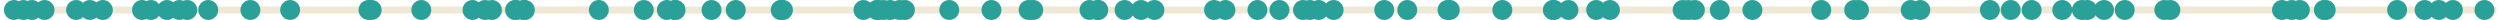
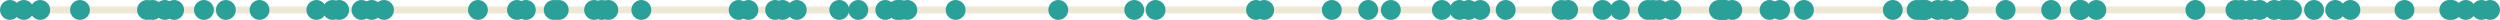
- <svg xmlns="http://www.w3.org/2000/svg" version="1.1" width="568.532pt" height="4.539pt" viewBox="-62.039 -62.039 568.532 4.539">
+ <svg xmlns="http://www.w3.org/2000/svg" version="1.1" width="570.617pt" height="4.539pt" viewBox="-62.039 -62.039 570.617 4.539">
  <g id="page1">
-     <path d="M-61.242-59.77H505.696" stroke="#eee8d5" fill="none" stroke-width="1.594" />
-     <path d="M296.918-59.77C296.918-61.023 295.907-62.039 294.653-62.039S292.383-61.023 292.383-59.77C292.383-58.516 293.399-57.5 294.653-57.5S296.918-58.516 296.918-59.77Z" fill="#2aa198" />
-     <path d="M269.93-59.77C269.93-61.023 268.914-62.039 267.66-62.039C266.41-62.039 265.395-61.023 265.395-59.77C265.395-58.516 266.41-57.5 267.66-57.5C268.914-57.5 269.93-58.516 269.93-59.77Z" fill="#2aa198" />
-     <path d="M238.114-59.77C238.114-61.023 237.098-62.039 235.844-62.039S233.578-61.023 233.578-59.77C233.578-58.516 234.59-57.5 235.844-57.5S238.114-58.516 238.114-59.77Z" fill="#2aa198" />
-     <path d="M57.606-59.77C57.606-61.023 56.59-62.039 55.336-62.039C54.086-62.039 53.071-61.023 53.071-59.77C53.071-58.516 54.086-57.5 55.336-57.5C56.59-57.5 57.606-58.516 57.606-59.77Z" fill="#2aa198" />
-     <path d="M469.129-59.77C469.129-61.023 468.114-62.039 466.864-62.039C465.61-62.039 464.594-61.023 464.594-59.77C464.594-58.516 465.61-57.5 466.864-57.5C468.114-57.5 469.129-58.516 469.129-59.77Z" fill="#2aa198" />
-     <path d="M463.246-59.77C463.246-61.023 462.235-62.039 460.981-62.039S458.711-61.023 458.711-59.77C458.711-58.516 459.727-57.5 460.981-57.5S463.246-58.516 463.246-59.77Z" fill="#2aa198" />
-     <path d="M376.93-59.77C376.93-61.023 375.914-62.039 374.664-62.039C373.41-62.039 372.395-61.023 372.395-59.77C372.395-58.516 373.41-57.5 374.664-57.5C375.914-57.5 376.93-58.516 376.93-59.77Z" fill="#2aa198" />
-     <path d="M187.996-59.77C187.996-61.023 186.985-62.039 185.731-62.039S183.461-61.023 183.461-59.77C183.461-58.516 184.477-57.5 185.731-57.5S187.996-58.516 187.996-59.77Z" fill="#2aa198" />
-     <path d="M117.953-59.77C117.953-61.023 116.938-62.039 115.684-62.039C114.434-62.039 113.418-61.023 113.418-59.77C113.418-58.516 114.434-57.5 115.684-57.5C116.938-57.5 117.953-58.516 117.953-59.77Z" fill="#2aa198" />
-     <path d="M117.762-59.77C117.762-61.023 116.746-62.039 115.496-62.039C114.242-62.039 113.227-61.023 113.227-59.77C113.227-58.516 114.242-57.5 115.496-57.5C116.746-57.5 117.762-58.516 117.762-59.77Z" fill="#2aa198" />
-     <path d="M139.856-59.77C139.856-61.023 138.84-62.039 137.59-62.039C136.336-62.039 135.321-61.023 135.321-59.77C135.321-58.516 136.336-57.5 137.59-57.5C138.84-57.5 139.856-58.516 139.856-59.77Z" fill="#2aa198" />
-     <path d="M240.102-59.77C240.102-61.023 239.086-62.039 237.832-62.039C236.582-62.039 235.567-61.023 235.567-59.77C235.567-58.516 236.582-57.5 237.832-57.5C239.086-57.5 240.102-58.516 240.102-59.77Z" fill="#2aa198" />
-     <path d="M199.711-59.77C199.711-61.023 198.696-62.039 197.446-62.039C196.192-62.039 195.176-61.023 195.176-59.77C195.176-58.516 196.192-57.5 197.446-57.5C198.696-57.5 199.711-58.516 199.711-59.77Z" fill="#2aa198" />
-     <path d="M374.75-59.77C374.75-61.023 373.735-62.039 372.485-62.039C371.231-62.039 370.215-61.023 370.215-59.77C370.215-58.516 371.231-57.5 372.485-57.5C373.735-57.5 374.75-58.516 374.75-59.77Z" fill="#2aa198" />
-     <path d="M-27.477-59.77C-27.477-61.023-28.492-62.039-29.742-62.039C-30.996-62.039-32.012-61.023-32.012-59.77C-32.012-58.516-30.996-57.5-29.742-57.5C-28.492-57.5-27.477-58.516-27.477-59.77Z" fill="#2aa198" />
-     <path d="M-18.973-59.77C-18.973-61.023-19.988-62.039-21.238-62.039C-22.492-62.039-23.508-61.023-23.508-59.77C-23.508-58.516-22.492-57.5-21.238-57.5C-19.988-57.5-18.973-58.516-18.973-59.77Z" fill="#2aa198" />
-     <path d="M93.86-59.77C93.86-61.023 92.844-62.039 91.594-62.039C90.34-62.039 89.325-61.023 89.325-59.77C89.325-58.516 90.34-57.5 91.594-57.5C92.844-57.5 93.86-58.516 93.86-59.77Z" fill="#2aa198" />
-     <path d="M-25.441-59.77C-25.441-61.023-26.457-62.039-27.711-62.039C-28.961-62.039-29.977-61.023-29.977-59.77C-29.977-58.516-28.961-57.5-27.711-57.5C-26.457-57.5-25.441-58.516-25.441-59.77Z" fill="#2aa198" />
-     <path d="M423.418-59.77C423.418-61.023 422.407-62.039 421.153-62.039S418.883-61.023 418.883-59.77C418.883-58.516 419.899-57.5 421.153-57.5S423.418-58.516 423.418-59.77Z" fill="#2aa198" />
-     <path d="M50.52-59.77C50.52-61.023 49.504-62.039 48.254-62.039C47-62.039 45.985-61.023 45.985-59.77C45.985-58.516 47-57.5 48.254-57.5C49.504-57.5 50.52-58.516 50.52-59.77Z" fill="#2aa198" />
-     <path d="M141.121-59.77C141.121-61.023 140.106-62.039 138.852-62.039S136.586-61.023 136.586-59.77C136.586-58.516 137.598-57.5 138.852-57.5S141.121-58.516 141.121-59.77Z" fill="#2aa198" />
-     <path d="M494.86-59.77C494.86-61.023 493.844-62.039 492.59-62.039S490.321-61.023 490.321-59.77C490.321-58.516 491.336-57.5 492.59-57.5S494.86-58.516 494.86-59.77Z" fill="#2aa198" />
-     <path d="M218.907-59.77C218.907-61.023 217.891-62.039 216.641-62.039C215.387-62.039 214.371-61.023 214.371-59.77C214.371-58.516 215.387-57.5 216.641-57.5C217.891-57.5 218.907-58.516 218.907-59.77Z" fill="#2aa198" />
-     <path d="M306.348-59.77C306.348-61.023 305.332-62.039 304.082-62.039C302.828-62.039 301.813-61.023 301.813-59.77C301.813-58.516 302.828-57.5 304.082-57.5C305.332-57.5 306.348-58.516 306.348-59.77Z" fill="#2aa198" />
-     <path d="M303.219-59.77C303.219-61.023 302.203-62.039 300.95-62.039C299.696-62.039 298.684-61.023 298.684-59.77C298.684-58.516 299.696-57.5 300.95-57.5C302.203-57.5 303.219-58.516 303.219-59.77Z" fill="#2aa198" />
-     <path d="M-42.469-59.77C-42.469-61.023-43.48-62.039-44.734-62.039S-47.004-61.023-47.004-59.77C-47.004-58.516-45.988-57.5-44.734-57.5S-42.469-58.516-42.469-59.77Z" fill="#2aa198" />
-     <path d="M47.684-59.77C47.684-61.023 46.668-62.039 45.414-62.039C44.164-62.039 43.149-61.023 43.149-59.77C43.149-58.516 44.164-57.5 45.414-57.5C46.668-57.5 47.684-58.516 47.684-59.77Z" fill="#2aa198" />
-     <path d="M432.418-59.77C432.418-61.023 431.403-62.039 430.149-62.039S427.883-61.023 427.883-59.77C427.883-58.516 428.895-57.5 430.149-57.5S432.418-58.516 432.418-59.77Z" fill="#2aa198" />
-     <path d="M156.102-59.77C156.102-61.023 155.086-62.039 153.836-62.039C152.582-62.039 151.567-61.023 151.567-59.77C151.567-58.516 152.582-57.5 153.836-57.5C155.086-57.5 156.102-58.516 156.102-59.77Z" fill="#2aa198" />
-     <path d="M461.407-59.77C461.407-61.023 460.391-62.039 459.137-62.039C457.887-62.039 456.871-61.023 456.871-59.77C456.871-58.516 457.887-57.5 459.137-57.5C460.391-57.5 461.407-58.516 461.407-59.77Z" fill="#2aa198" />
-     <path d="M136.594-59.77C136.594-61.023 135.578-62.039 134.328-62.039C133.075-62.039 132.059-61.023 132.059-59.77C132.059-58.516 133.075-57.5 134.328-57.5C135.578-57.5 136.594-58.516 136.594-59.77Z" fill="#2aa198" />
-     <path d="M413.68-59.77C413.68-61.023 412.664-62.039 411.41-62.039C410.16-62.039 409.145-61.023 409.145-59.77C409.145-58.516 410.16-57.5 411.41-57.5C412.664-57.5 413.68-58.516 413.68-59.77Z" fill="#2aa198" />
-     <path d="M-12.414-59.77C-12.414-61.023-13.43-62.039-14.684-62.039C-15.934-62.039-16.949-61.023-16.949-59.77C-16.949-58.516-15.934-57.5-14.684-57.5C-13.43-57.5-12.414-58.516-12.414-59.77Z" fill="#2aa198" />
-     <path d="M146.016-59.77C146.016-61.023 145-62.039 143.75-62.039C142.496-62.039 141.481-61.023 141.481-59.77C141.481-58.516 142.496-57.5 143.75-57.5C145-57.5 146.016-58.516 146.016-59.77Z" fill="#2aa198" />
-     <path d="M189.989-59.77C189.989-61.023 188.973-62.039 187.719-62.039C186.469-62.039 185.453-61.023 185.453-59.77C185.453-58.516 186.469-57.5 187.719-57.5C188.973-57.5 189.989-58.516 189.989-59.77Z" fill="#2aa198" />
-     <path d="M59.594-59.77C59.594-61.023 58.578-62.039 57.328-62.039C56.075-62.039 55.059-61.023 55.059-59.77C55.059-58.516 56.075-57.5 57.328-57.5C58.578-57.5 59.594-58.516 59.594-59.77Z" fill="#2aa198" />
-     <path d="M331.332-59.77C331.332-61.023 330.317-62.039 329.067-62.039C327.813-62.039 326.797-61.023 326.797-59.77C326.797-58.516 327.813-57.5 329.067-57.5C330.317-57.5 331.332-58.516 331.332-59.77Z" fill="#2aa198" />
-     <path d="M-17.188-59.77C-17.188-61.023-18.203-62.039-19.457-62.039S-21.727-61.023-21.727-59.77C-21.727-58.516-20.711-57.5-19.457-57.5S-17.188-58.516-17.188-59.77Z" fill="#2aa198" />
-     <path d="M-54.43-59.77C-54.43-61.023-55.445-62.039-56.699-62.039C-57.949-62.039-58.965-61.023-58.965-59.77C-58.965-58.516-57.949-57.5-56.699-57.5C-55.445-57.5-54.43-58.516-54.43-59.77Z" fill="#2aa198" />
-     <path d="M243.512-59.77C243.512-61.023 242.496-62.039 241.242-62.039C239.989-62.039 238.973-61.023 238.973-59.77C238.973-58.516 239.989-57.5 241.242-57.5C242.496-57.5 243.512-58.516 243.512-59.77Z" fill="#2aa198" />
-     <path d="M86.637-59.77C86.637-61.023 85.621-62.039 84.371-62.039C83.117-62.039 82.102-61.023 82.102-59.77C82.102-58.516 83.117-57.5 84.371-57.5C85.621-57.5 86.637-58.516 86.637-59.77Z" fill="#2aa198" />
-     <path d="M354.403-59.77C354.403-61.023 353.391-62.039 352.137-62.039S349.867-61.023 349.867-59.77C349.867-58.516 350.883-57.5 352.137-57.5S354.403-58.516 354.403-59.77Z" fill="#2aa198" />
-     <path d="M505.223-59.77C505.223-61.023 504.207-62.039 502.953-62.039C501.7-62.039 500.688-61.023 500.688-59.77C500.688-58.516 501.7-57.5 502.953-57.5C504.207-57.5 505.223-58.516 505.223-59.77Z" fill="#2aa198" />
-     <path d="M202.758-59.77C202.758-61.023 201.742-62.039 200.489-62.039C199.235-62.039 198.219-61.023 198.219-59.77C198.219-58.516 199.235-57.5 200.489-57.5C201.742-57.5 202.758-58.516 202.758-59.77Z" fill="#2aa198" />
-     <path d="M498.051-59.77C498.051-61.023 497.035-62.039 495.782-62.039C494.532-62.039 493.516-61.023 493.516-59.77C493.516-58.516 494.532-57.5 495.782-57.5C497.035-57.5 498.051-58.516 498.051-59.77Z" fill="#2aa198" />
-     <path d="M-56.602-59.77C-56.602-61.023-57.617-62.039-58.871-62.039C-60.121-62.039-61.137-61.023-61.137-59.77C-61.137-58.516-60.121-57.5-58.871-57.5C-57.617-57.5-56.602-58.516-56.602-59.77Z" fill="#2aa198" />
-     <path d="M418.707-59.77C418.707-61.023 417.692-62.039 416.438-62.039S414.168-61.023 414.168-59.77C414.168-58.516 415.184-57.5 416.438-57.5S418.707-58.516 418.707-59.77Z" fill="#2aa198" />
-     <path d="M338.746-59.77C338.746-61.023 337.731-62.039 336.477-62.039C335.227-62.039 334.211-61.023 334.211-59.77C334.211-58.516 335.227-57.5 336.477-57.5C337.731-57.5 338.746-58.516 338.746-59.77Z" fill="#2aa198" />
-     <path d="M91.879-59.77C91.879-61.023 90.864-62.039 89.614-62.039C88.36-62.039 87.344-61.023 87.344-59.77C87.344-58.516 88.36-57.5 89.614-57.5C90.864-57.5 91.879-58.516 91.879-59.77Z" fill="#2aa198" />
-     <path d="M-39.328-59.77C-39.328-61.023-40.344-62.039-41.594-62.039C-42.848-62.039-43.863-61.023-43.863-59.77C-43.863-58.516-42.848-57.5-41.594-57.5C-40.344-57.5-39.328-58.516-39.328-59.77Z" fill="#2aa198" />
-     <path d="M468.707-59.77C468.707-61.023 467.692-62.039 466.438-62.039C465.188-62.039 464.172-61.023 464.172-59.77C464.172-58.516 465.188-57.5 466.438-57.5C467.692-57.5 468.707-58.516 468.707-59.77Z" fill="#2aa198" />
-     <path d="M392.762-59.77C392.762-61.023 391.746-62.039 390.492-62.039C389.242-62.039 388.227-61.023 388.227-59.77C388.227-58.516 389.242-57.5 390.492-57.5C391.746-57.5 392.762-58.516 392.762-59.77Z" fill="#2aa198" />
-     <path d="M195.965-59.77C195.965-61.023 194.95-62.039 193.7-62.039C192.446-62.039 191.43-61.023 191.43-59.77C191.43-58.516 192.446-57.5 193.7-57.5C194.95-57.5 195.965-58.516 195.965-59.77Z" fill="#2aa198" />
-     <path d="M52.102-59.77C52.102-61.023 51.09-62.039 49.836-62.039S47.567-61.023 47.567-59.77C47.567-58.516 48.582-57.5 49.836-57.5S52.102-58.516 52.102-59.77Z" fill="#2aa198" />
-     <path d="M433.801-59.77C433.801-61.023 432.785-62.039 431.532-62.039C430.282-62.039 429.266-61.023 429.266-59.77C429.266-58.516 430.282-57.5 431.532-57.5C432.785-57.5 433.801-58.516 433.801-59.77Z" fill="#2aa198" />
-     <path d="M175.203-59.77C175.203-61.023 174.188-62.039 172.938-62.039C171.684-62.039 170.668-61.023 170.668-59.77C170.668-58.516 171.684-57.5 172.938-57.5C174.188-57.5 175.203-58.516 175.203-59.77Z" fill="#2aa198" />
-     <path d="M231.192-59.77C231.192-61.023 230.176-62.039 228.922-62.039C227.672-62.039 226.657-61.023 226.657-59.77C226.657-58.516 227.672-57.5 228.922-57.5C230.176-57.5 231.192-58.516 231.192-59.77Z" fill="#2aa198" />
-     <path d="M57.364-59.77C57.364-61.023 56.348-62.039 55.094-62.039C53.844-62.039 52.828-61.023 52.828-59.77C52.828-58.516 53.844-57.5 55.094-57.5C56.348-57.5 57.364-58.516 57.364-59.77Z" fill="#2aa198" />
-     <path d="M260.258-59.77C260.258-61.023 259.242-62.039 257.989-62.039C256.739-62.039 255.723-61.023 255.723-59.77C255.723-58.516 256.739-57.5 257.989-57.5C259.242-57.5 260.258-58.516 260.258-59.77Z" fill="#2aa198" />
-     <path d="M-21.781-59.77C-21.781-61.023-22.797-62.039-24.051-62.039S-26.32-61.023-26.32-59.77C-26.32-58.516-25.305-57.5-24.051-57.5S-21.781-58.516-21.781-59.77Z" fill="#2aa198" />
-     <path d="M102.035-59.77C102.035-61.023 101.02-62.039 99.77-62.039C98.516-62.039 97.5-61.023 97.5-59.77C97.5-58.516 98.516-57.5 99.77-57.5C101.02-57.5 102.035-58.516 102.035-59.77Z" fill="#2aa198" />
-     <path d="M402.242-59.77C402.242-61.023 401.227-62.039 399.977-62.039C398.723-62.039 397.707-61.023 397.707-59.77C397.707-58.516 398.723-57.5 399.977-57.5C401.227-57.5 402.242-58.516 402.242-59.77Z" fill="#2aa198" />
-     <path d="M93.703-59.77C93.703-61.023 92.688-62.039 91.438-62.039C90.184-62.039 89.168-61.023 89.168-59.77C89.168-58.516 90.184-57.5 91.438-57.5C92.688-57.5 93.703-58.516 93.703-59.77Z" fill="#2aa198" />
-     <path d="M189.825-59.77C189.825-61.023 188.809-62.039 187.555-62.039C186.305-62.039 185.289-61.023 185.289-59.77C185.289-58.516 186.305-57.5 187.555-57.5C188.809-57.5 189.825-58.516 189.825-59.77Z" fill="#2aa198" />
-     <path d="M324.196-59.77C324.196-61.023 323.18-62.039 321.93-62.039C320.676-62.039 319.66-61.023 319.66-59.77C319.66-58.516 320.676-57.5 321.93-57.5C323.18-57.5 324.196-58.516 324.196-59.77Z" fill="#2aa198" />
-     <path d="M485.367-59.77C485.367-61.023 484.352-62.039 483.102-62.039C481.848-62.039 480.832-61.023 480.832-59.77C480.832-58.516 481.848-57.5 483.102-57.5C484.352-57.5 485.367-58.516 485.367-59.77Z" fill="#2aa198" />
-     <path d="M142.668-59.77C142.668-61.023 141.653-62.039 140.399-62.039C139.149-62.039 138.133-61.023 138.133-59.77C138.133-58.516 139.149-57.5 140.399-57.5C141.653-57.5 142.668-58.516 142.668-59.77Z" fill="#2aa198" />
-     <path d="M459.184-59.77C459.184-61.023 458.168-62.039 456.914-62.039S454.649-61.023 454.649-59.77C454.649-58.516 455.66-57.5 456.914-57.5S459.184-58.516 459.184-59.77Z" fill="#2aa198" />
-     <path d="M107.547-59.77C107.547-61.023 106.532-62.039 105.278-62.039C104.028-62.039 103.012-61.023 103.012-59.77C103.012-58.516 104.028-57.5 105.278-57.5C106.532-57.5 107.547-58.516 107.547-59.77Z" fill="#2aa198" />
-     <path d="M6.211-59.77C6.211-61.023 5.195-62.039 3.941-62.039C2.691-62.039 1.676-61.023 1.676-59.77C1.676-58.516 2.691-57.5 3.941-57.5C5.195-57.5 6.211-58.516 6.211-59.77Z" fill="#2aa198" />
-     <path d="M-49.637-59.77C-49.637-61.023-50.652-62.039-51.906-62.039C-53.16-62.039-54.176-61.023-54.176-59.77C-54.176-58.516-53.16-57.5-51.906-57.5C-50.652-57.5-49.637-58.516-49.637-59.77Z" fill="#2aa198" />
-     <path d="M-52.5-59.77C-52.5-61.023-53.516-62.039-54.77-62.039C-56.023-62.039-57.039-61.023-57.039-59.77C-57.039-58.516-56.023-57.5-54.77-57.5C-53.516-57.5-52.5-58.516-52.5-59.77Z" fill="#2aa198" />
-     <path d="M59.25-59.77C59.25-61.023 58.235-62.039 56.981-62.039S54.715-61.023 54.715-59.77C54.715-58.516 55.727-57.5 56.981-57.5S59.25-58.516 59.25-59.77Z" fill="#2aa198" />
-     <path d="M-2.828-59.77C-2.828-61.023-3.844-62.039-5.098-62.039C-6.348-62.039-7.363-61.023-7.363-59.77C-7.363-58.516-6.348-57.5-5.098-57.5C-3.844-57.5-2.828-58.516-2.828-59.77Z" fill="#2aa198" />
-     <path d="M397.492-59.77C397.492-61.023 396.477-62.039 395.227-62.039C393.973-62.039 392.957-61.023 392.957-59.77C392.957-58.516 393.973-57.5 395.227-57.5C396.477-57.5 397.492-58.516 397.492-59.77Z" fill="#2aa198" />
+     <path d="M-59.777-59.77H507.157" stroke="#eee8d5" fill="none" stroke-width="1.594" />
+     <path d="M489.043-59.77C489.043-61.023 488.028-62.039 486.778-62.039C485.524-62.039 484.508-61.023 484.508-59.77C484.508-58.516 485.524-57.5 486.778-57.5C488.028-57.5 489.043-58.516 489.043-59.77Z" fill="#2aa198" />
+     <path d="M117.149-59.77C117.149-61.023 116.133-62.039 114.879-62.039C113.629-62.039 112.614-61.023 112.614-59.77C112.614-58.516 113.629-57.5 114.879-57.5C116.133-57.5 117.149-58.516 117.149-59.77Z" fill="#2aa198" />
+     <path d="M111.051-59.77C111.051-61.023 110.035-62.039 108.782-62.039C107.528-62.039 106.516-61.023 106.516-59.77C106.516-58.516 107.528-57.5 108.782-57.5C110.035-57.5 111.051-58.516 111.051-59.77Z" fill="#2aa198" />
+     <path d="M332.563-59.77C332.563-61.023 331.547-62.039 330.293-62.039S328.024-61.023 328.024-59.77C328.024-58.516 329.039-57.5 330.293-57.5S332.563-58.516 332.563-59.77Z" fill="#2aa198" />
+     <path d="M67.762-59.77C67.762-61.023 66.746-62.039 65.492-62.039C64.242-62.039 63.227-61.023 63.227-59.77C63.227-58.516 64.242-57.5 65.492-57.5C66.746-57.5 67.762-58.516 67.762-59.77Z" fill="#2aa198" />
+     <path d="M283.903-59.77C283.903-61.023 282.887-62.039 281.633-62.039S279.364-61.023 279.364-59.77C279.364-58.516 280.379-57.5 281.633-57.5S283.903-58.516 283.903-59.77Z" fill="#2aa198" />
+     <path d="M226.91-59.77C226.91-61.023 225.895-62.039 224.641-62.039C223.391-62.039 222.375-61.023 222.375-59.77C222.375-58.516 223.391-57.5 224.641-57.5C225.895-57.5 226.91-58.516 226.91-59.77Z" fill="#2aa198" />
+     <path d="M-50.59-59.77C-50.59-61.023-51.605-62.039-52.859-62.039C-54.109-62.039-55.125-61.023-55.125-59.77C-55.125-58.516-54.109-57.5-52.859-57.5C-51.605-57.5-50.59-58.516-50.59-59.77Z" fill="#2aa198" />
+     <path d="M333.375-59.77C333.375-61.023 332.36-62.039 331.106-62.039C329.856-62.039 328.84-61.023 328.84-59.77C328.84-58.516 329.856-57.5 331.106-57.5C332.36-57.5 333.375-58.516 333.375-59.77Z" fill="#2aa198" />
+     <path d="M275.45-59.77C275.45-61.023 274.434-62.039 273.18-62.039C271.93-62.039 270.914-61.023 270.914-59.77C270.914-58.516 271.93-57.5 273.18-57.5C274.434-57.5 275.45-58.516 275.45-59.77Z" fill="#2aa198" />
+     <path d="M321.723-59.77C321.723-61.023 320.707-62.039 319.453-62.039C318.203-62.039 317.188-61.023 317.188-59.77C317.188-58.516 318.203-57.5 319.453-57.5C320.707-57.5 321.723-58.516 321.723-59.77Z" fill="#2aa198" />
+     <path d="M12.441-59.77C12.441-61.023 11.426-62.039 10.172-62.039S7.902-61.023 7.902-59.77C7.902-58.516 8.918-57.5 10.172-57.5S12.441-58.516 12.441-59.77Z" fill="#2aa198" />
+     <path d="M136.129-59.77C136.129-61.023 135.114-62.039 133.86-62.039C132.61-62.039 131.594-61.023 131.594-59.77C131.594-58.516 132.61-57.5 133.86-57.5C135.114-57.5 136.129-58.516 136.129-59.77Z" fill="#2aa198" />
+     <path d="M158.352-59.77C158.352-61.023 157.336-62.039 156.086-62.039C154.832-62.039 153.817-61.023 153.817-59.77C153.817-58.516 154.832-57.5 156.086-57.5C157.336-57.5 158.352-58.516 158.352-59.77Z" fill="#2aa198" />
+     <path d="M377.684-59.77C377.684-61.023 376.668-62.039 375.414-62.039C374.164-62.039 373.149-61.023 373.149-59.77C373.149-58.516 374.164-57.5 375.414-57.5C376.668-57.5 377.684-58.516 377.684-59.77Z" fill="#2aa198" />
+     <path d="M499.825-59.77C499.825-61.023 498.809-62.039 497.555-62.039C496.305-62.039 495.289-61.023 495.289-59.77C495.289-58.516 496.305-57.5 497.555-57.5C498.809-57.5 499.825-58.516 499.825-59.77Z" fill="#2aa198" />
+     <path d="M131.785-59.77C131.785-61.023 130.77-62.039 129.52-62.039C128.266-62.039 127.25-61.023 127.25-59.77C127.25-58.516 128.266-57.5 129.52-57.5C130.77-57.5 131.785-58.516 131.785-59.77Z" fill="#2aa198" />
+     <path d="M441.317-59.77C441.317-61.023 440.305-62.039 439.051-62.039S436.782-61.023 436.782-59.77C436.782-58.516 437.797-57.5 439.051-57.5S441.317-58.516 441.317-59.77Z" fill="#2aa198" />
+     <path d="M145.789-59.77C145.789-61.023 144.778-62.039 143.524-62.039S141.254-61.023 141.254-59.77C141.254-58.516 142.27-57.5 143.524-57.5S145.789-58.516 145.789-59.77Z" fill="#2aa198" />
+     <path d="M408.395-59.77C408.395-61.023 407.379-62.039 406.125-62.039C404.875-62.039 403.86-61.023 403.86-59.77C403.86-58.516 404.875-57.5 406.125-57.5C407.379-57.5 408.395-58.516 408.395-59.77Z" fill="#2aa198" />
+     <path d="M108.817-59.77C108.817-61.023 107.801-62.039 106.551-62.039C105.297-62.039 104.282-61.023 104.282-59.77C104.282-58.516 105.297-57.5 106.551-57.5C107.801-57.5 108.817-58.516 108.817-59.77Z" fill="#2aa198" />
+     <path d="M203.985-59.77C203.985-61.023 202.969-62.039 201.719-62.039C200.465-62.039 199.45-61.023 199.45-59.77C199.45-58.516 200.465-57.5 201.719-57.5C202.969-57.5 203.985-58.516 203.985-59.77Z" fill="#2aa198" />
+     <path d="M122.098-59.77C122.098-61.023 121.082-62.039 119.828-62.039C118.578-62.039 117.563-61.023 117.563-59.77C117.563-58.516 118.578-57.5 119.828-57.5C121.082-57.5 122.098-58.516 122.098-59.77Z" fill="#2aa198" />
+     <path d="M118.836-59.77C118.836-61.023 117.821-62.039 116.567-62.039C115.317-62.039 114.301-61.023 114.301-59.77C114.301-58.516 115.317-57.5 116.567-57.5C117.821-57.5 118.836-58.516 118.836-59.77Z" fill="#2aa198" />
+     <path d="M418.715-59.77C418.715-61.023 417.7-62.039 416.446-62.039C415.196-62.039 414.18-61.023 414.18-59.77C414.18-58.516 415.196-57.5 416.446-57.5C417.7-57.5 418.715-58.516 418.715-59.77Z" fill="#2aa198" />
+     <path d="M244.211-59.77C244.211-61.023 243.196-62.039 241.942-62.039C240.692-62.039 239.676-61.023 239.676-59.77C239.676-58.516 240.692-57.5 241.942-57.5C243.196-57.5 244.211-58.516 244.211-59.77Z" fill="#2aa198" />
+     <path d="M318.996-59.77C318.996-61.023 317.981-62.039 316.731-62.039C315.477-62.039 314.461-61.023 314.461-59.77C314.461-58.516 315.477-57.5 316.731-57.5C317.981-57.5 318.996-58.516 318.996-59.77Z" fill="#2aa198" />
+     <path d="M181.778-59.77C181.778-61.023 180.762-62.039 179.512-62.039C178.258-62.039 177.242-61.023 177.242-59.77C177.242-58.516 178.258-57.5 179.512-57.5C180.762-57.5 181.778-58.516 181.778-59.77Z" fill="#2aa198" />
    <path d="M414.907-59.77C414.907-61.023 413.891-62.039 412.641-62.039C411.387-62.039 410.371-61.023 410.371-59.77C410.371-58.516 411.387-57.5 412.641-57.5C413.891-57.5 414.907-58.516 414.907-59.77Z" fill="#2aa198" />
-     <path d="M118.282-59.77C118.282-61.023 117.266-62.039 116.016-62.039C114.762-62.039 113.746-61.023 113.746-59.77C113.746-58.516 114.762-57.5 116.016-57.5C117.266-57.5 118.282-58.516 118.282-59.77Z" fill="#2aa198" />
-     <path d="M-36.375-59.77C-36.375-61.023-37.391-62.039-38.645-62.039S-40.914-61.023-40.914-59.77C-40.914-58.516-39.898-57.5-38.645-57.5S-36.375-58.516-36.375-59.77Z" fill="#2aa198" />
-     <path d="M255.016-59.77C255.016-61.023 254-62.039 252.746-62.039C251.496-62.039 250.481-61.023 250.481-59.77C250.481-58.516 251.496-57.5 252.746-57.5C254-57.5 255.016-58.516 255.016-59.77Z" fill="#2aa198" />
-     <path d="M24.75-59.77C24.75-61.023 23.734-62.039 22.48-62.039C21.23-62.039 20.215-61.023 20.215-59.77C20.215-58.516 21.23-57.5 22.48-57.5C23.734-57.5 24.75-58.516 24.75-59.77Z" fill="#2aa198" />
-     <path d="M491.614-59.77C491.614-61.023 490.598-62.039 489.348-62.039C488.094-62.039 487.078-61.023 487.078-59.77C487.078-58.516 488.094-57.5 489.348-57.5C490.598-57.5 491.614-58.516 491.614-59.77Z" fill="#2aa198" />
-     <path d="M409.207-59.77C409.207-61.023 408.192-62.039 406.938-62.039C405.688-62.039 404.672-61.023 404.672-59.77C404.672-58.516 405.688-57.5 406.938-57.5C408.192-57.5 409.207-58.516 409.207-59.77Z" fill="#2aa198" />
-     <path d="M293.364-59.77C293.364-61.023 292.348-62.039 291.098-62.039C289.844-62.039 288.828-61.023 288.828-59.77C288.828-58.516 289.844-57.5 291.098-57.5C292.348-57.5 293.364-58.516 293.364-59.77Z" fill="#2aa198" />
-     <path d="M325.668-59.77C325.668-61.023 324.653-62.039 323.399-62.039S321.129-61.023 321.129-59.77C321.129-58.516 322.145-57.5 323.399-57.5S325.668-58.516 325.668-59.77Z" fill="#2aa198" />
-     <path d="M76.41-59.77C76.41-61.023 75.399-62.039 74.145-62.039S71.875-61.023 71.875-59.77C71.875-58.516 72.891-57.5 74.145-57.5S76.41-58.516 76.41-59.77Z" fill="#2aa198" />
-     <path d="M216.313-59.77C216.313-61.023 215.297-62.039 214.043-62.039C212.793-62.039 211.778-61.023 211.778-59.77C211.778-58.516 212.793-57.5 214.043-57.5C215.297-57.5 216.313-58.516 216.313-59.77Z" fill="#2aa198" />
-     <path d="M281.883-59.77C281.883-61.023 280.871-62.039 279.617-62.039C278.364-62.039 277.348-61.023 277.348-59.77C277.348-58.516 278.364-57.5 279.617-57.5C280.871-57.5 281.883-58.516 281.883-59.77Z" fill="#2aa198" />
-     <path d="M322.879-59.77C322.879-61.023 321.867-62.039 320.614-62.039C319.36-62.039 318.344-61.023 318.344-59.77C318.344-58.516 319.36-57.5 320.614-57.5C321.867-57.5 322.879-58.516 322.879-59.77Z" fill="#2aa198" />
-     <path d="M139.621-59.77C139.621-61.023 138.61-62.039 137.356-62.039S135.086-61.023 135.086-59.77C135.086-58.516 136.102-57.5 137.356-57.5S139.621-58.516 139.621-59.77Z" fill="#2aa198" />
-     <path d="M24.031-59.77C24.031-61.023 23.016-62.039 21.766-62.039C20.512-62.039 19.496-61.023 19.496-59.77C19.496-58.516 20.512-57.5 21.766-57.5C23.016-57.5 24.031-58.516 24.031-59.77Z" fill="#2aa198" />
-     <path d="M269.41-59.77C269.41-61.023 268.395-62.039 267.141-62.039C265.891-62.039 264.875-61.023 264.875-59.77C264.875-58.516 265.891-57.5 267.141-57.5C268.395-57.5 269.41-58.516 269.41-59.77Z" fill="#2aa198" />
-     <path d="M144.821-59.77C144.821-61.023 143.809-62.039 142.555-62.039S140.285-61.023 140.285-59.77C140.285-58.516 141.301-57.5 142.555-57.5S144.821-58.516 144.821-59.77Z" fill="#2aa198" />
-     <path d="M165.696-59.77C165.696-61.023 164.68-62.039 163.43-62.039C162.176-62.039 161.16-61.023 161.16-59.77C161.16-58.516 162.176-57.5 163.43-57.5C164.68-57.5 165.696-58.516 165.696-59.77Z" fill="#2aa198" />
-     <path d="M226.184-59.77C226.184-61.023 225.168-62.039 223.914-62.039C222.664-62.039 221.649-61.023 221.649-59.77C221.649-58.516 222.664-57.5 223.914-57.5C225.168-57.5 226.184-58.516 226.184-59.77Z" fill="#2aa198" />
-     <path d="M36.039-59.77C36.039-61.023 35.023-62.039 33.77-62.039C32.52-62.039 31.504-61.023 31.504-59.77C31.504-58.516 32.52-57.5 33.77-57.5C35.023-57.5 36.039-58.516 36.039-59.77Z" fill="#2aa198" />
-     <path d="M236.547-59.77C236.547-61.023 235.532-62.039 234.278-62.039C233.028-62.039 232.012-61.023 232.012-59.77C232.012-58.516 233.028-57.5 234.278-57.5C235.532-57.5 236.547-58.516 236.547-59.77Z" fill="#2aa198" />
-     <path d="M174.149-59.77C174.149-61.023 173.133-62.039 171.879-62.039C170.629-62.039 169.614-61.023 169.614-59.77C169.614-58.516 170.629-57.5 171.879-57.5C173.133-57.5 174.149-58.516 174.149-59.77Z" fill="#2aa198" />
-     <path d="M361.887-59.77C361.887-61.023 360.871-62.039 359.621-62.039C358.367-62.039 357.352-61.023 357.352-59.77C357.352-58.516 358.367-57.5 359.621-57.5C360.871-57.5 361.887-58.516 361.887-59.77Z" fill="#2aa198" />
-     <path d="M362.985-59.77C362.985-61.023 361.969-62.039 360.719-62.039C359.465-62.039 358.45-61.023 358.45-59.77C358.45-58.516 359.465-57.5 360.719-57.5C361.969-57.5 362.985-58.516 362.985-59.77Z" fill="#2aa198" />
-     <path d="M293.641-59.77C293.641-61.023 292.625-62.039 291.375-62.039C290.121-62.039 289.106-61.023 289.106-59.77C289.106-58.516 290.121-57.5 291.375-57.5C292.625-57.5 293.641-58.516 293.641-59.77Z" fill="#2aa198" />
+     <path d="M257.688-59.77C257.688-61.023 256.672-62.039 255.422-62.039C254.168-62.039 253.153-61.023 253.153-59.77C253.153-58.516 254.168-57.5 255.422-57.5C256.672-57.5 257.688-58.516 257.688-59.77Z" fill="#2aa198" />
+     <path d="M344.129-59.77C344.129-61.023 343.114-62.039 341.86-62.039S339.59-61.023 339.59-59.77C339.59-58.516 340.606-57.5 341.86-57.5S344.129-58.516 344.129-59.77Z" fill="#2aa198" />
+     <path d="M60.254-59.77C60.254-61.023 59.239-62.039 57.985-62.039S55.715-61.023 55.715-59.77C55.715-58.516 56.731-57.5 57.985-57.5S60.254-58.516 60.254-59.77Z" fill="#2aa198" />
+     <path d="M456.008-59.77C456.008-61.023 454.993-62.039 453.739-62.039C452.489-62.039 451.473-61.023 451.473-59.77C451.473-58.516 452.489-57.5 453.739-57.5C454.993-57.5 456.008-58.516 456.008-59.77Z" fill="#2aa198" />
+     <path d="M17.648-59.77C17.648-61.023 16.633-62.039 15.379-62.039C14.129-62.039 13.113-61.023 13.113-59.77C13.113-58.516 14.129-57.5 15.379-57.5C16.633-57.5 17.648-58.516 17.648-59.77Z" fill="#2aa198" />
+     <path d="M415.184-59.77C415.184-61.023 414.168-62.039 412.918-62.039C411.664-62.039 410.649-61.023 410.649-59.77C410.649-58.516 411.664-57.5 412.918-57.5C414.168-57.5 415.184-58.516 415.184-59.77Z" fill="#2aa198" />
+     <path d="M468.403-59.77C468.403-61.023 467.387-62.039 466.137-62.039C464.883-62.039 463.868-61.023 463.868-59.77C463.868-58.516 464.883-57.5 466.137-57.5C467.387-57.5 468.403-58.516 468.403-59.77Z" fill="#2aa198" />
+     <path d="M346.532-59.77C346.532-61.023 345.516-62.039 344.266-62.039C343.012-62.039 341.996-61.023 341.996-59.77C341.996-58.516 343.012-57.5 344.266-57.5C345.516-57.5 346.532-58.516 346.532-59.77Z" fill="#2aa198" />
+     <path d="M461.422-59.77C461.422-61.023 460.407-62.039 459.157-62.039C457.903-62.039 456.887-61.023 456.887-59.77C456.887-58.516 457.903-57.5 459.157-57.5C460.407-57.5 461.422-58.516 461.422-59.77Z" fill="#2aa198" />
+     <path d="M372.25-59.77C372.25-61.023 371.235-62.039 369.985-62.039C368.731-62.039 367.715-61.023 367.715-59.77C367.715-58.516 368.731-57.5 369.985-57.5C371.235-57.5 372.25-58.516 372.25-59.77Z" fill="#2aa198" />
+     <path d="M459.328-59.77C459.328-61.023 458.313-62.039 457.063-62.039C455.809-62.039 454.793-61.023 454.793-59.77C454.793-58.516 455.809-57.5 457.063-57.5C458.313-57.5 459.328-58.516 459.328-59.77Z" fill="#2aa198" />
+     <path d="M-24.922-59.77C-24.922-61.023-25.938-62.039-27.191-62.039S-29.457-61.023-29.457-59.77C-29.457-58.516-28.445-57.5-27.191-57.5S-24.922-58.516-24.922-59.77Z" fill="#2aa198" />
+     <path d="M333.434-59.77C333.434-61.023 332.418-62.039 331.168-62.039C329.914-62.039 328.899-61.023 328.899-59.77C328.899-58.516 329.914-57.5 331.168-57.5C332.418-57.5 333.434-58.516 333.434-59.77Z" fill="#2aa198" />
+     <path d="M-13.227-59.77C-13.227-61.023-14.242-62.039-15.496-62.039C-16.746-62.039-17.762-61.023-17.762-59.77C-17.762-58.516-16.746-57.5-15.496-57.5C-14.242-57.5-13.227-58.516-13.227-59.77Z" fill="#2aa198" />
+     <path d="M508.578-59.77C508.578-61.023 507.563-62.039 506.309-62.039C505.059-62.039 504.043-61.023 504.043-59.77C504.043-58.516 505.059-57.5 506.309-57.5C507.563-57.5 508.578-58.516 508.578-59.77Z" fill="#2aa198" />
+     <path d="M-8.219-59.77C-8.219-61.023-9.234-62.039-10.484-62.039C-11.738-62.039-12.754-61.023-12.754-59.77C-12.754-58.516-11.738-57.5-10.484-57.5C-9.234-57.5-8.219-58.516-8.219-59.77Z" fill="#2aa198" />
+     <path d="M462.289-59.77C462.289-61.023 461.274-62.039 460.02-62.039S457.754-61.023 457.754-59.77C457.754-58.516 458.766-57.5 460.02-57.5S462.289-58.516 462.289-59.77Z" fill="#2aa198" />
+     <path d="M503.032-59.77C503.032-61.023 502.016-62.039 500.766-62.039C499.512-62.039 498.496-61.023 498.496-59.77C498.496-58.516 499.512-57.5 500.766-57.5C502.016-57.5 503.032-58.516 503.032-59.77Z" fill="#2aa198" />
+     <path d="M273.348-59.77C273.348-61.023 272.332-62.039 271.078-62.039C269.828-62.039 268.813-61.023 268.813-59.77C268.813-58.516 269.828-57.5 271.078-57.5C272.332-57.5 273.348-58.516 273.348-59.77Z" fill="#2aa198" />
+     <path d="M49.317-59.77C49.317-61.023 48.301-62.039 47.051-62.039C45.797-62.039 44.782-61.023 44.782-59.77C44.782-58.516 45.797-57.5 47.051-57.5C48.301-57.5 49.317-58.516 49.317-59.77Z" fill="#2aa198" />
+     <path d="M145.039-59.77C145.039-61.023 144.024-62.039 142.77-62.039C141.52-62.039 140.504-61.023 140.504-59.77C140.504-58.516 141.52-57.5 142.77-57.5C144.024-57.5 145.039-58.516 145.039-59.77Z" fill="#2aa198" />
+     <path d="M22.742-59.77C22.742-61.023 21.727-62.039 20.477-62.039C19.223-62.039 18.207-61.023 18.207-59.77C18.207-58.516 19.223-57.5 20.477-57.5C21.727-57.5 22.742-58.516 22.742-59.77Z" fill="#2aa198" />
+     <path d="M378.68-59.77C378.68-61.023 377.664-62.039 376.41-62.039C375.157-62.039 374.141-61.023 374.141-59.77C374.141-58.516 375.157-57.5 376.41-57.5C377.664-57.5 378.68-58.516 378.68-59.77Z" fill="#2aa198" />
+     <path d="M384.309-59.77C384.309-61.023 383.293-62.039 382.043-62.039C380.789-62.039 379.774-61.023 379.774-59.77C379.774-58.516 380.789-57.5 382.043-57.5C383.293-57.5 384.309-58.516 384.309-59.77Z" fill="#2aa198" />
+     <path d="M66.61-59.77C66.61-61.023 65.594-62.039 64.344-62.039C63.09-62.039 62.075-61.023 62.075-59.77C62.075-58.516 63.09-57.5 64.344-57.5C65.594-57.5 66.61-58.516 66.61-59.77Z" fill="#2aa198" />
+     <path d="M506.606-59.77C506.606-61.023 505.59-62.039 504.336-62.039C503.086-62.039 502.071-61.023 502.071-59.77C502.071-58.516 503.086-57.5 504.336-57.5C505.59-57.5 506.606-58.516 506.606-59.77Z" fill="#2aa198" />
+     <path d="M-20.027-59.77C-20.027-61.023-21.043-62.039-22.293-62.039C-23.547-62.039-24.562-61.023-24.562-59.77C-24.562-58.516-23.547-57.5-22.293-57.5C-21.043-57.5-20.027-58.516-20.027-59.77Z" fill="#2aa198" />
+     <path d="M269.332-59.77C269.332-61.023 268.317-62.039 267.067-62.039C265.813-62.039 264.797-61.023 264.797-59.77C264.797-58.516 265.813-57.5 267.067-57.5C268.317-57.5 269.332-58.516 269.332-59.77Z" fill="#2aa198" />
+     <path d="M86.61-59.77C86.61-61.023 85.598-62.039 84.344-62.039S82.075-61.023 82.075-59.77C82.075-58.516 83.09-57.5 84.344-57.5S86.61-58.516 86.61-59.77Z" fill="#2aa198" />
+     <path d="M451.856-59.77C451.856-61.023 450.84-62.039 449.586-62.039C448.336-62.039 447.321-61.023 447.321-59.77C447.321-58.516 448.336-57.5 449.586-57.5C450.84-57.5 451.856-58.516 451.856-59.77Z" fill="#2aa198" />
+     <path d="M77.571-59.77C77.571-61.023 76.555-62.039 75.305-62.039C74.051-62.039 73.035-61.023 73.035-59.77C73.035-58.516 74.051-57.5 75.305-57.5C76.555-57.5 77.571-58.516 77.571-59.77Z" fill="#2aa198" />
+     <path d="M317.559-59.77C317.559-61.023 316.547-62.039 315.293-62.039S313.024-61.023 313.024-59.77C313.024-58.516 314.039-57.5 315.293-57.5S317.559-58.516 317.559-59.77Z" fill="#2aa198" />
+     <path d="M-.535-59.77C-.535-61.023-1.551-62.039-2.805-62.039S-5.07-61.023-5.07-59.77C-5.07-58.516-4.059-57.5-2.805-57.5S-.535-58.516-.535-59.77Z" fill="#2aa198" />
+     <path d="M25.07-59.77C25.07-61.023 24.055-62.039 22.801-62.039C21.551-62.039 20.535-61.023 20.535-59.77C20.535-58.516 21.551-57.5 22.801-57.5C24.055-57.5 25.07-58.516 25.07-59.77Z" fill="#2aa198" />
+     <path d="M-54.344-59.77C-54.344-61.023-55.359-62.039-56.613-62.039C-57.863-62.039-58.879-61.023-58.879-59.77C-58.879-58.516-57.863-57.5-56.613-57.5C-55.359-57.5-54.344-58.516-54.344-59.77Z" fill="#2aa198" />
+     <path d="M228.778-59.77C228.778-61.023 227.762-62.039 226.512-62.039C225.258-62.039 224.242-61.023 224.242-59.77C224.242-58.516 225.258-57.5 226.512-57.5C227.762-57.5 228.778-58.516 228.778-59.77Z" fill="#2aa198" />
+     <path d="M382.5-59.77C382.5-61.023 381.489-62.039 380.235-62.039S377.965-61.023 377.965-59.77C377.965-58.516 378.981-57.5 380.235-57.5S382.5-58.516 382.5-59.77Z" fill="#2aa198" />
+     <path d="M499.278-59.77C499.278-61.023 498.262-62.039 497.012-62.039C495.758-62.039 494.743-61.023 494.743-59.77C494.743-58.516 495.758-57.5 497.012-57.5C498.262-57.5 499.278-58.516 499.278-59.77Z" fill="#2aa198" />
+     <path d="M58.227-59.77C58.227-61.023 57.211-62.039 55.961-62.039C54.707-62.039 53.692-61.023 53.692-59.77C53.692-58.516 54.707-57.5 55.961-57.5C57.211-57.5 58.227-58.516 58.227-59.77Z" fill="#2aa198" />
+     <path d="M147.321-59.77C147.321-61.023 146.309-62.039 145.055-62.039S142.785-61.023 142.785-59.77C142.785-58.516 143.801-57.5 145.055-57.5S147.321-58.516 147.321-59.77Z" fill="#2aa198" />
+     <path d="M450.461-59.77C450.461-61.023 449.446-62.039 448.196-62.039C446.942-62.039 445.926-61.023 445.926-59.77C445.926-58.516 446.942-57.5 448.196-57.5C449.446-57.5 450.461-58.516 450.461-59.77Z" fill="#2aa198" />
+     <path d="M-41.516-59.77C-41.516-61.023-42.531-62.039-43.781-62.039C-45.035-62.039-46.051-61.023-46.051-59.77C-46.051-58.516-45.035-57.5-43.781-57.5C-42.531-57.5-41.516-58.516-41.516-59.77Z" fill="#2aa198" />
+     <path d="M296.668-59.77C296.668-61.023 295.653-62.039 294.403-62.039C293.149-62.039 292.133-61.023 292.133-59.77C292.133-58.516 293.149-57.5 294.403-57.5C295.653-57.5 296.668-58.516 296.668-59.77Z" fill="#2aa198" />
+     <path d="M461.594-59.77C461.594-61.023 460.582-62.039 459.328-62.039C458.075-62.039 457.059-61.023 457.059-59.77C457.059-58.516 458.075-57.5 459.328-57.5C460.582-57.5 461.594-58.516 461.594-59.77Z" fill="#2aa198" />
+     <path d="M351.981-59.77C351.981-61.023 350.965-62.039 349.715-62.039C348.461-62.039 347.446-61.023 347.446-59.77C347.446-58.516 348.461-57.5 349.715-57.5C350.965-57.5 351.981-58.516 351.981-59.77Z" fill="#2aa198" />
+     <path d="M75.825-59.77C75.825-61.023 74.809-62.039 73.555-62.039C72.305-62.039 71.289-61.023 71.289-59.77C71.289-58.516 72.305-57.5 73.555-57.5C74.809-57.5 75.825-58.516 75.825-59.77Z" fill="#2aa198" />
+     <path d="M142.297-59.77C142.297-61.023 141.282-62.039 140.028-62.039C138.778-62.039 137.762-61.023 137.762-59.77C137.762-58.516 138.778-57.5 140.028-57.5C141.282-57.5 142.297-58.516 142.297-59.77Z" fill="#2aa198" />
+     <path d="M463.36-59.77C463.36-61.023 462.344-62.039 461.094-62.039C459.84-62.039 458.825-61.023 458.825-59.77C458.825-58.516 459.84-57.5 461.094-57.5C462.344-57.5 463.36-58.516 463.36-59.77Z" fill="#2aa198" />
+     <path d="M453.844-59.77C453.844-61.023 452.828-62.039 451.578-62.039C450.325-62.039 449.309-61.023 449.309-59.77C449.309-58.516 450.325-57.5 451.578-57.5C452.828-57.5 453.844-58.516 453.844-59.77Z" fill="#2aa198" />
+     <path d="M306.028-59.77C306.028-61.023 305.016-62.039 303.762-62.039S301.492-61.023 301.492-59.77C301.492-58.516 302.508-57.5 303.762-57.5S306.028-58.516 306.028-59.77Z" fill="#2aa198" />
+     <path d="M278.086-59.77C278.086-61.023 277.071-62.039 275.821-62.039C274.567-62.039 273.551-61.023 273.551-59.77C273.551-58.516 274.567-57.5 275.821-57.5C277.071-57.5 278.086-58.516 278.086-59.77Z" fill="#2aa198" />
+     <path d="M387.293-59.77C387.293-61.023 386.278-62.039 385.028-62.039C383.774-62.039 382.758-61.023 382.758-59.77C382.758-58.516 383.774-57.5 385.028-57.5C386.278-57.5 387.293-58.516 387.293-59.77Z" fill="#2aa198" />
+     <path d="M398.004-59.77C398.004-61.023 396.989-62.039 395.735-62.039C394.485-62.039 393.469-61.023 393.469-59.77C393.469-58.516 394.485-57.5 395.735-57.5C396.989-57.5 398.004-58.516 398.004-59.77Z" fill="#2aa198" />
+     <path d="M379.727-59.77C379.727-61.023 378.711-62.039 377.457-62.039S375.188-61.023 375.188-59.77C375.188-58.516 376.203-57.5 377.457-57.5S379.727-58.516 379.727-59.77Z" fill="#2aa198" />
+     <path d="M316.348-59.77C316.348-61.023 315.336-62.039 314.082-62.039S311.813-61.023 311.813-59.77C311.813-58.516 312.828-57.5 314.082-57.5S316.348-58.516 316.348-59.77Z" fill="#2aa198" />
+     <path d="M333.961-59.77C333.961-61.023 332.946-62.039 331.696-62.039C330.442-62.039 329.426-61.023 329.426-59.77C329.426-58.516 330.442-57.5 331.696-57.5C332.946-57.5 333.961-58.516 333.961-59.77Z" fill="#2aa198" />
+     <path d="M-57.5-59.77C-57.5-61.023-58.516-62.039-59.77-62.039S-62.039-61.023-62.039-59.77C-62.039-58.516-61.023-57.5-59.77-57.5S-57.5-58.516-57.5-59.77Z" fill="#2aa198" />
+     <path d="M252.516-59.77C252.516-61.023 251.5-62.039 250.246-62.039C248.996-62.039 247.981-61.023 247.981-59.77C247.981-58.516 248.996-57.5 250.246-57.5C251.5-57.5 252.516-58.516 252.516-59.77Z" fill="#2aa198" />
+     <path d="M298.149-59.77C298.149-61.023 297.133-62.039 295.879-62.039C294.629-62.039 293.614-61.023 293.614-59.77C293.614-58.516 294.629-57.5 295.879-57.5C297.133-57.5 298.149-58.516 298.149-59.77Z" fill="#2aa198" />
+     <path d="M379.387-59.77C379.387-61.023 378.371-62.039 377.121-62.039C375.867-62.039 374.852-61.023 374.852-59.77C374.852-58.516 375.867-57.5 377.121-57.5C378.371-57.5 379.387-58.516 379.387-59.77Z" fill="#2aa198" />
+     <path d="M386.871-59.77C386.871-61.023 385.856-62.039 384.602-62.039C383.352-62.039 382.336-61.023 382.336-59.77C382.336-58.516 383.352-57.5 384.602-57.5C385.856-57.5 386.871-58.516 386.871-59.77Z" fill="#2aa198" />
+     <path d="M27.883-59.77C27.883-61.023 26.867-62.039 25.613-62.039S23.344-61.023 23.344-59.77C23.344-58.516 24.359-57.5 25.613-57.5S27.883-58.516 27.883-59.77Z" fill="#2aa198" />
+     <path d="M473.231-59.77C473.231-61.023 472.215-62.039 470.965-62.039C469.711-62.039 468.696-61.023 468.696-59.77C468.696-58.516 469.711-57.5 470.965-57.5C472.215-57.5 473.231-58.516 473.231-59.77Z" fill="#2aa198" />
+     <path d="M79.078-59.77C79.078-61.023 78.063-62.039 76.809-62.039S74.539-61.023 74.539-59.77C74.539-58.516 75.555-57.5 76.809-57.5S79.078-58.516 79.078-59.77Z" fill="#2aa198" />
+     <path d="M16.141-59.77C16.141-61.023 15.125-62.039 13.875-62.039C12.621-62.039 11.605-61.023 11.605-59.77C11.605-58.516 12.621-57.5 13.875-57.5C15.125-57.5 16.141-58.516 16.141-59.77Z" fill="#2aa198" />
+     <path d="M-26.211-59.77C-26.211-61.023-27.227-62.039-28.48-62.039C-29.73-62.039-30.746-61.023-30.746-59.77C-30.746-58.516-29.73-57.5-28.48-57.5C-27.227-57.5-26.211-58.516-26.211-59.77Z" fill="#2aa198" />
+     <path d="M-22.145-59.77C-22.145-61.023-23.16-62.039-24.414-62.039S-26.684-61.023-26.684-59.77C-26.684-58.516-25.668-57.5-24.414-57.5S-22.145-58.516-22.145-59.77Z" fill="#2aa198" />
+     <path d="M309.973-59.77C309.973-61.023 308.957-62.039 307.707-62.039C306.453-62.039 305.438-61.023 305.438-59.77C305.438-58.516 306.453-57.5 307.707-57.5C308.957-57.5 309.973-58.516 309.973-59.77Z" fill="#2aa198" />
+     <path d="M335.614-59.77C335.614-61.023 334.598-62.039 333.348-62.039C332.094-62.039 331.078-61.023 331.078-59.77C331.078-58.516 332.094-57.5 333.348-57.5C334.598-57.5 335.614-58.516 335.614-59.77Z" fill="#2aa198" />
+     <path d="M199.114-59.77C199.114-61.023 198.098-62.039 196.848-62.039C195.594-62.039 194.578-61.023 194.578-59.77C194.578-58.516 195.594-57.5 196.848-57.5C198.098-57.5 199.114-58.516 199.114-59.77Z" fill="#2aa198" />
+     <path d="M476.7-59.77C476.7-61.023 475.684-62.039 474.434-62.039C473.18-62.039 472.164-61.023 472.164-59.77C472.164-58.516 473.18-57.5 474.434-57.5C475.684-57.5 476.7-58.516 476.7-59.77Z" fill="#2aa198" />
  </g>
</svg>
